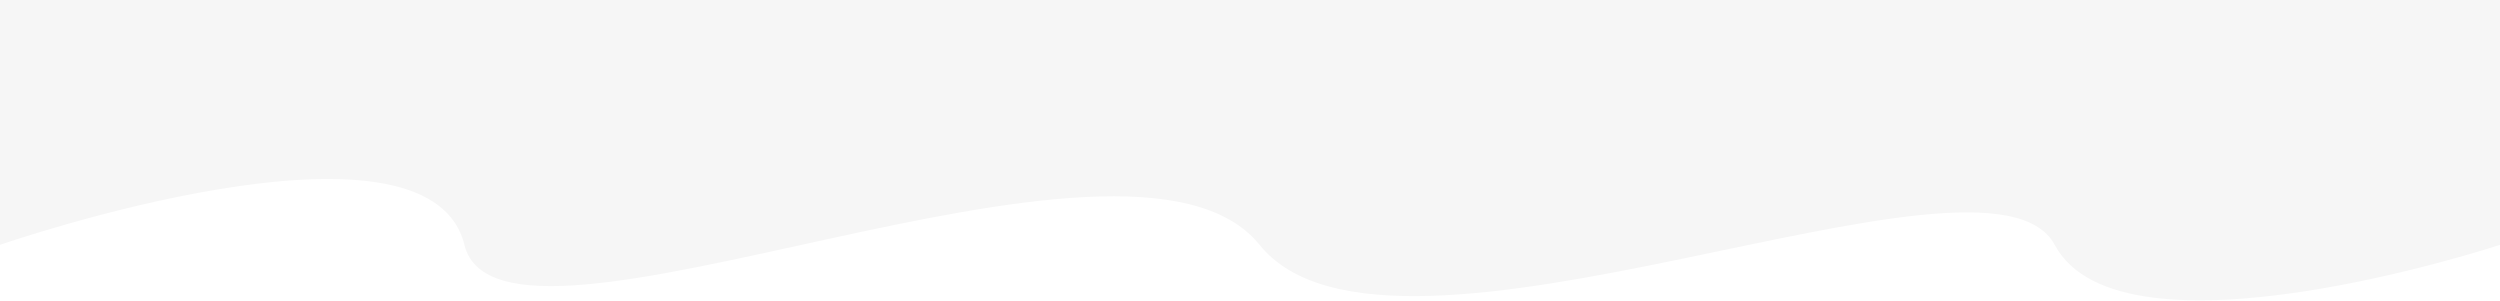
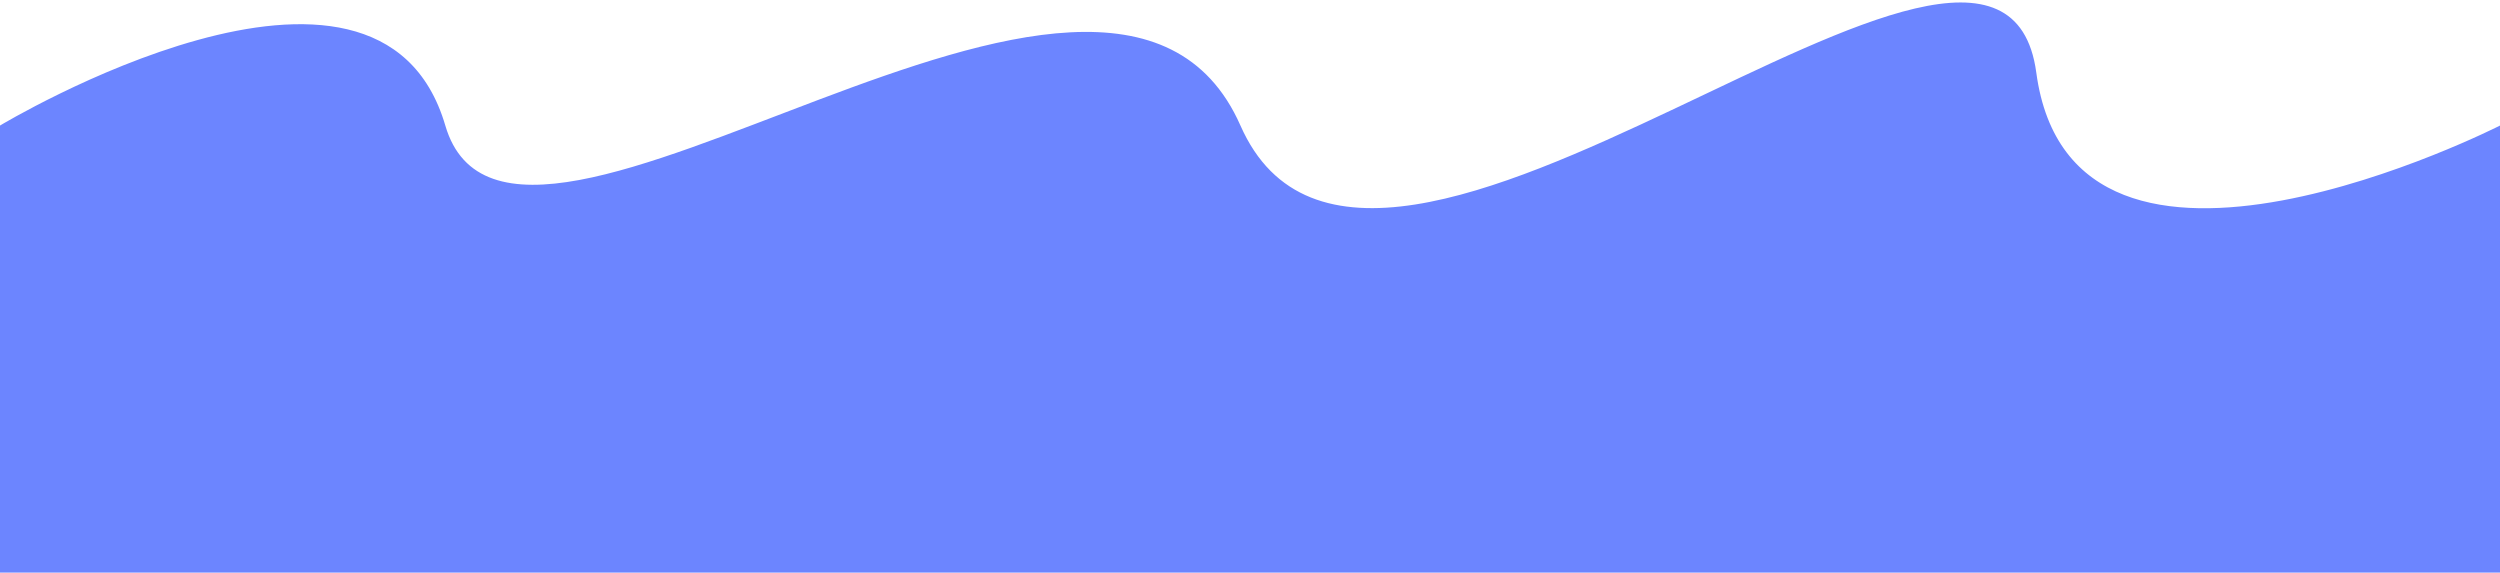
- <svg xmlns="http://www.w3.org/2000/svg" width="1440" height="173" viewBox="0 0 1440 173" fill="none">
-   <path d="M1440 0L0 0V141.024C0 141.024 246.5 55.693 267.5 141.024C288.5 226.355 650 47.327 725.5 141.024C801 234.721 1145 69.078 1183.5 141.024C1222 212.97 1440 141.024 1440 141.024V0Z" fill="#F6F6F6" />
+ <svg xmlns="http://www.w3.org/2000/svg" width="310" height="71" viewBox="0 0 310 71" fill="none">
+   <path d="M0 71H310V15.569C310 15.569 257.021 42.541 252.5 9C247.979 -24.541 170.069 52.398 153.816 15.569C137.562 -21.26 63.507 43.848 55.219 15.569C46.931 -12.711 0 15.569 0 15.569L0 71Z" fill="#6C85FF" />
</svg>
